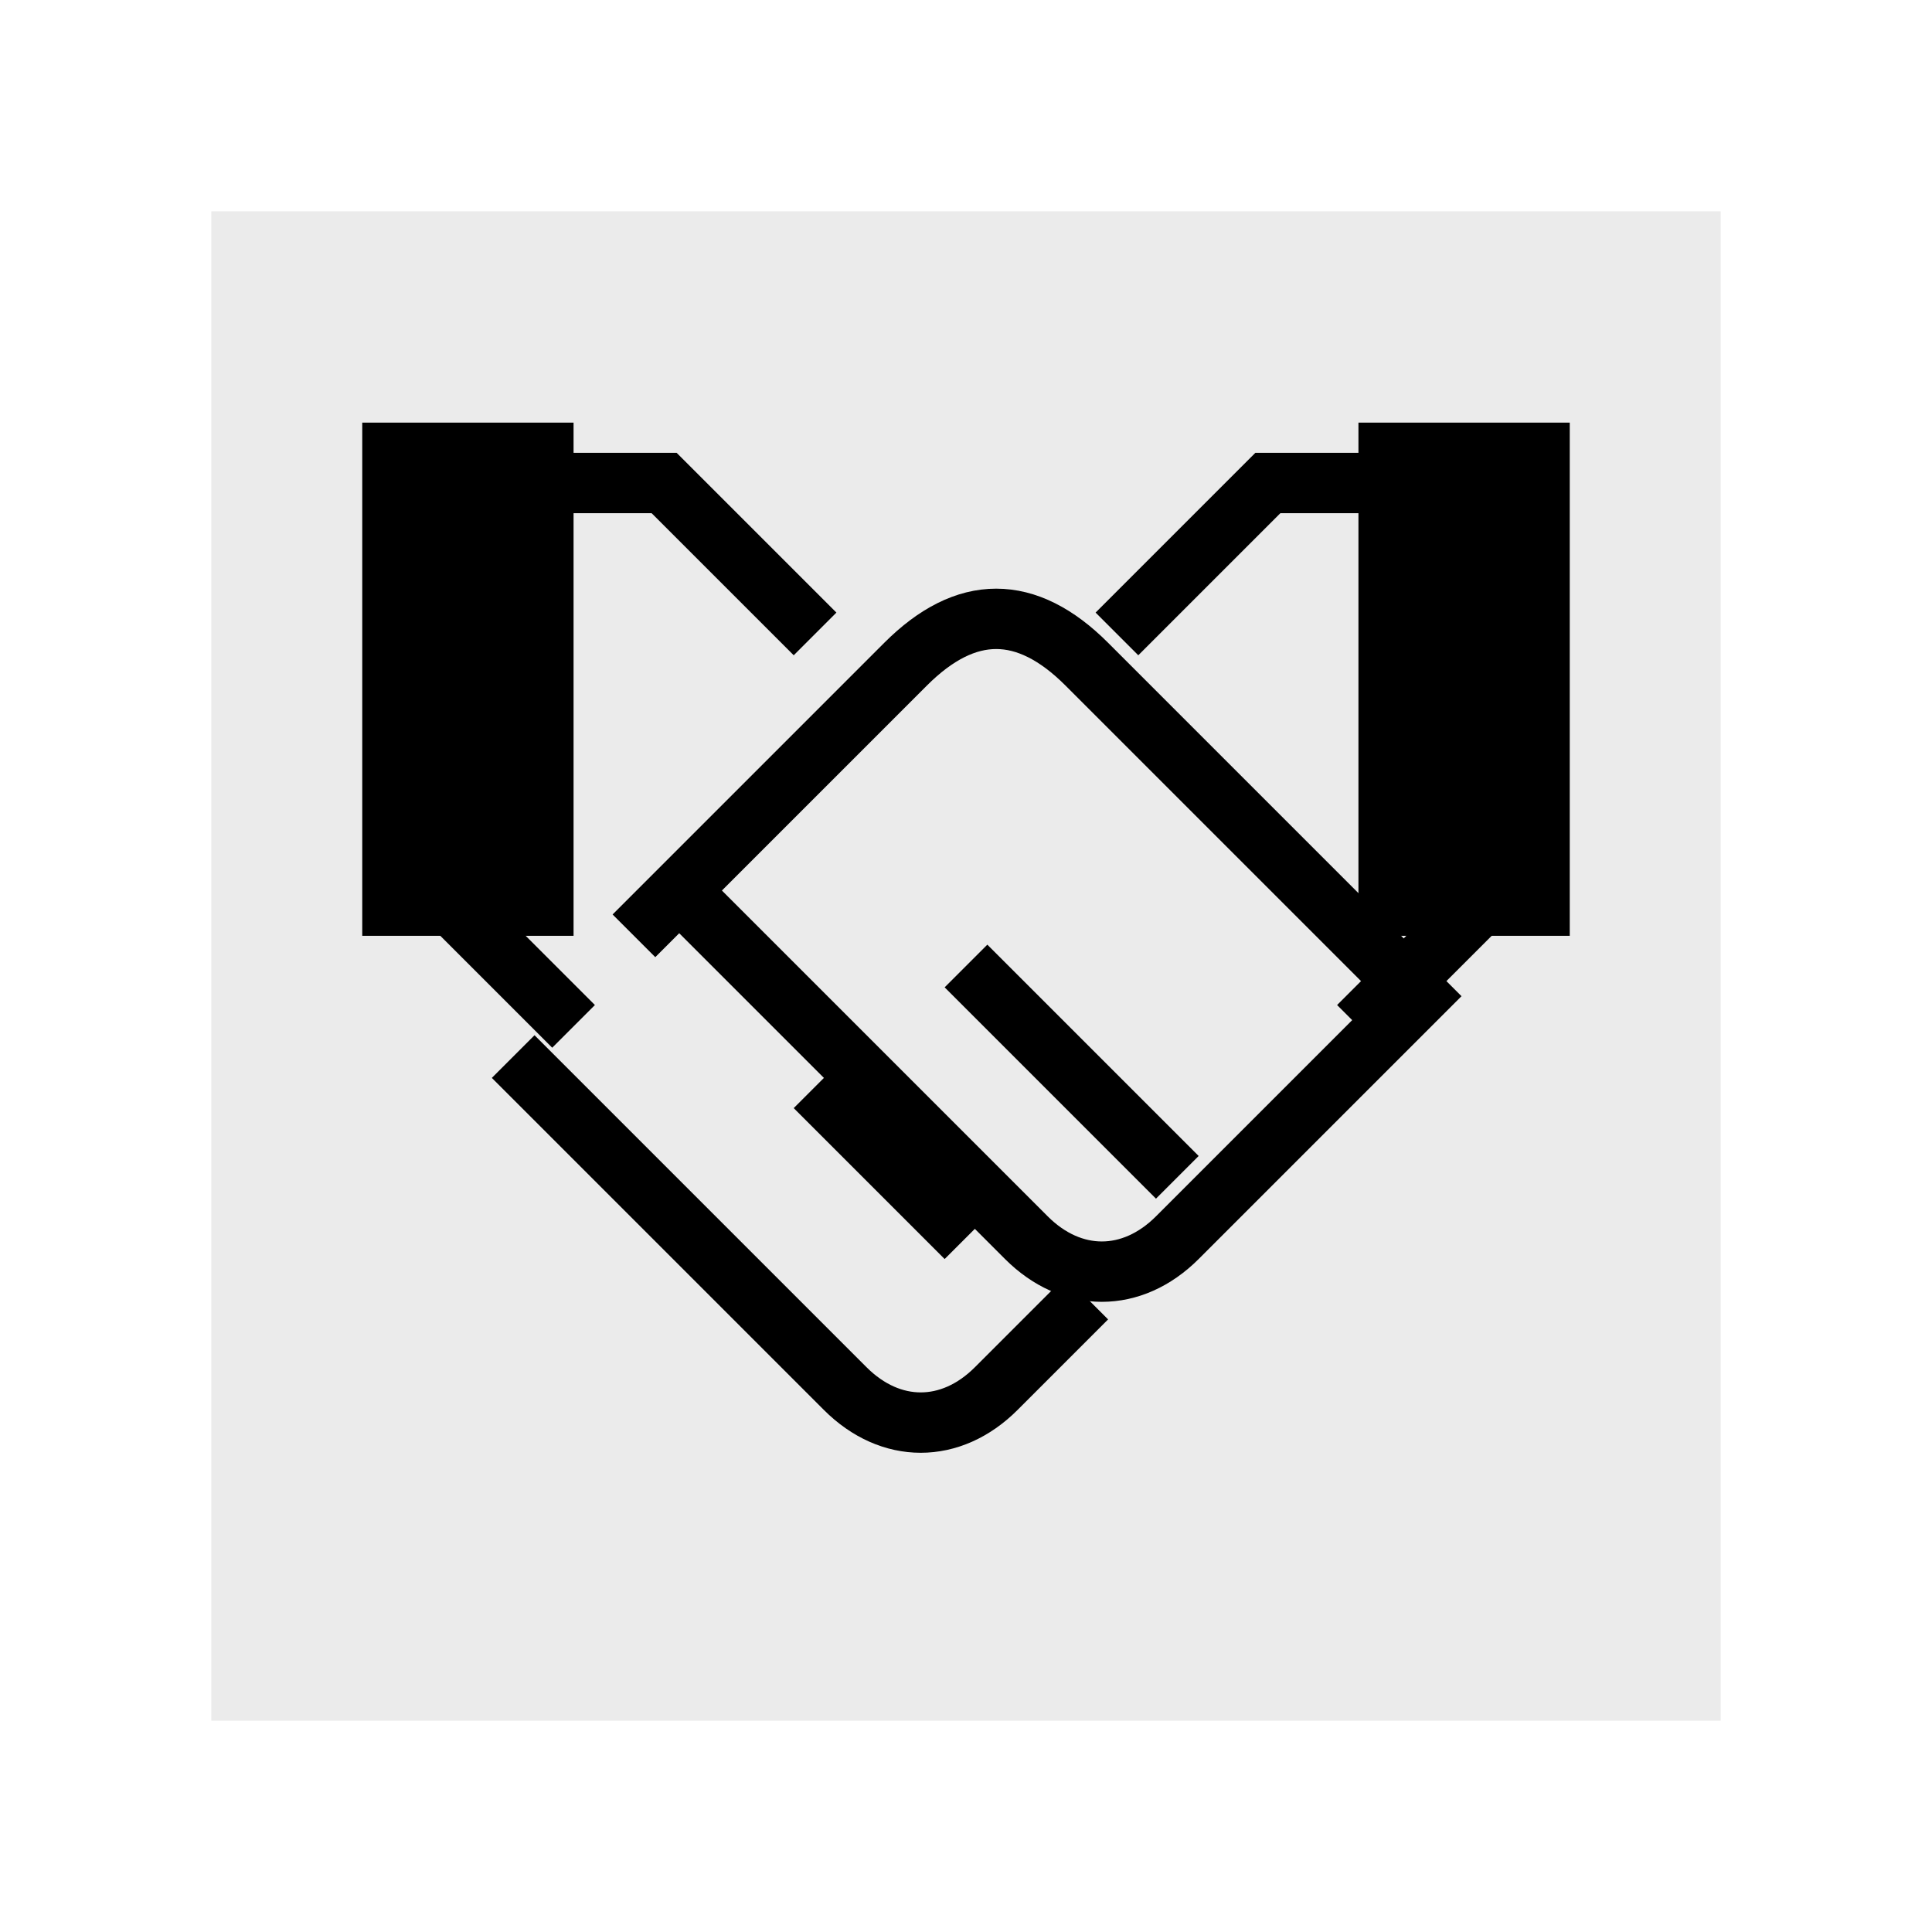
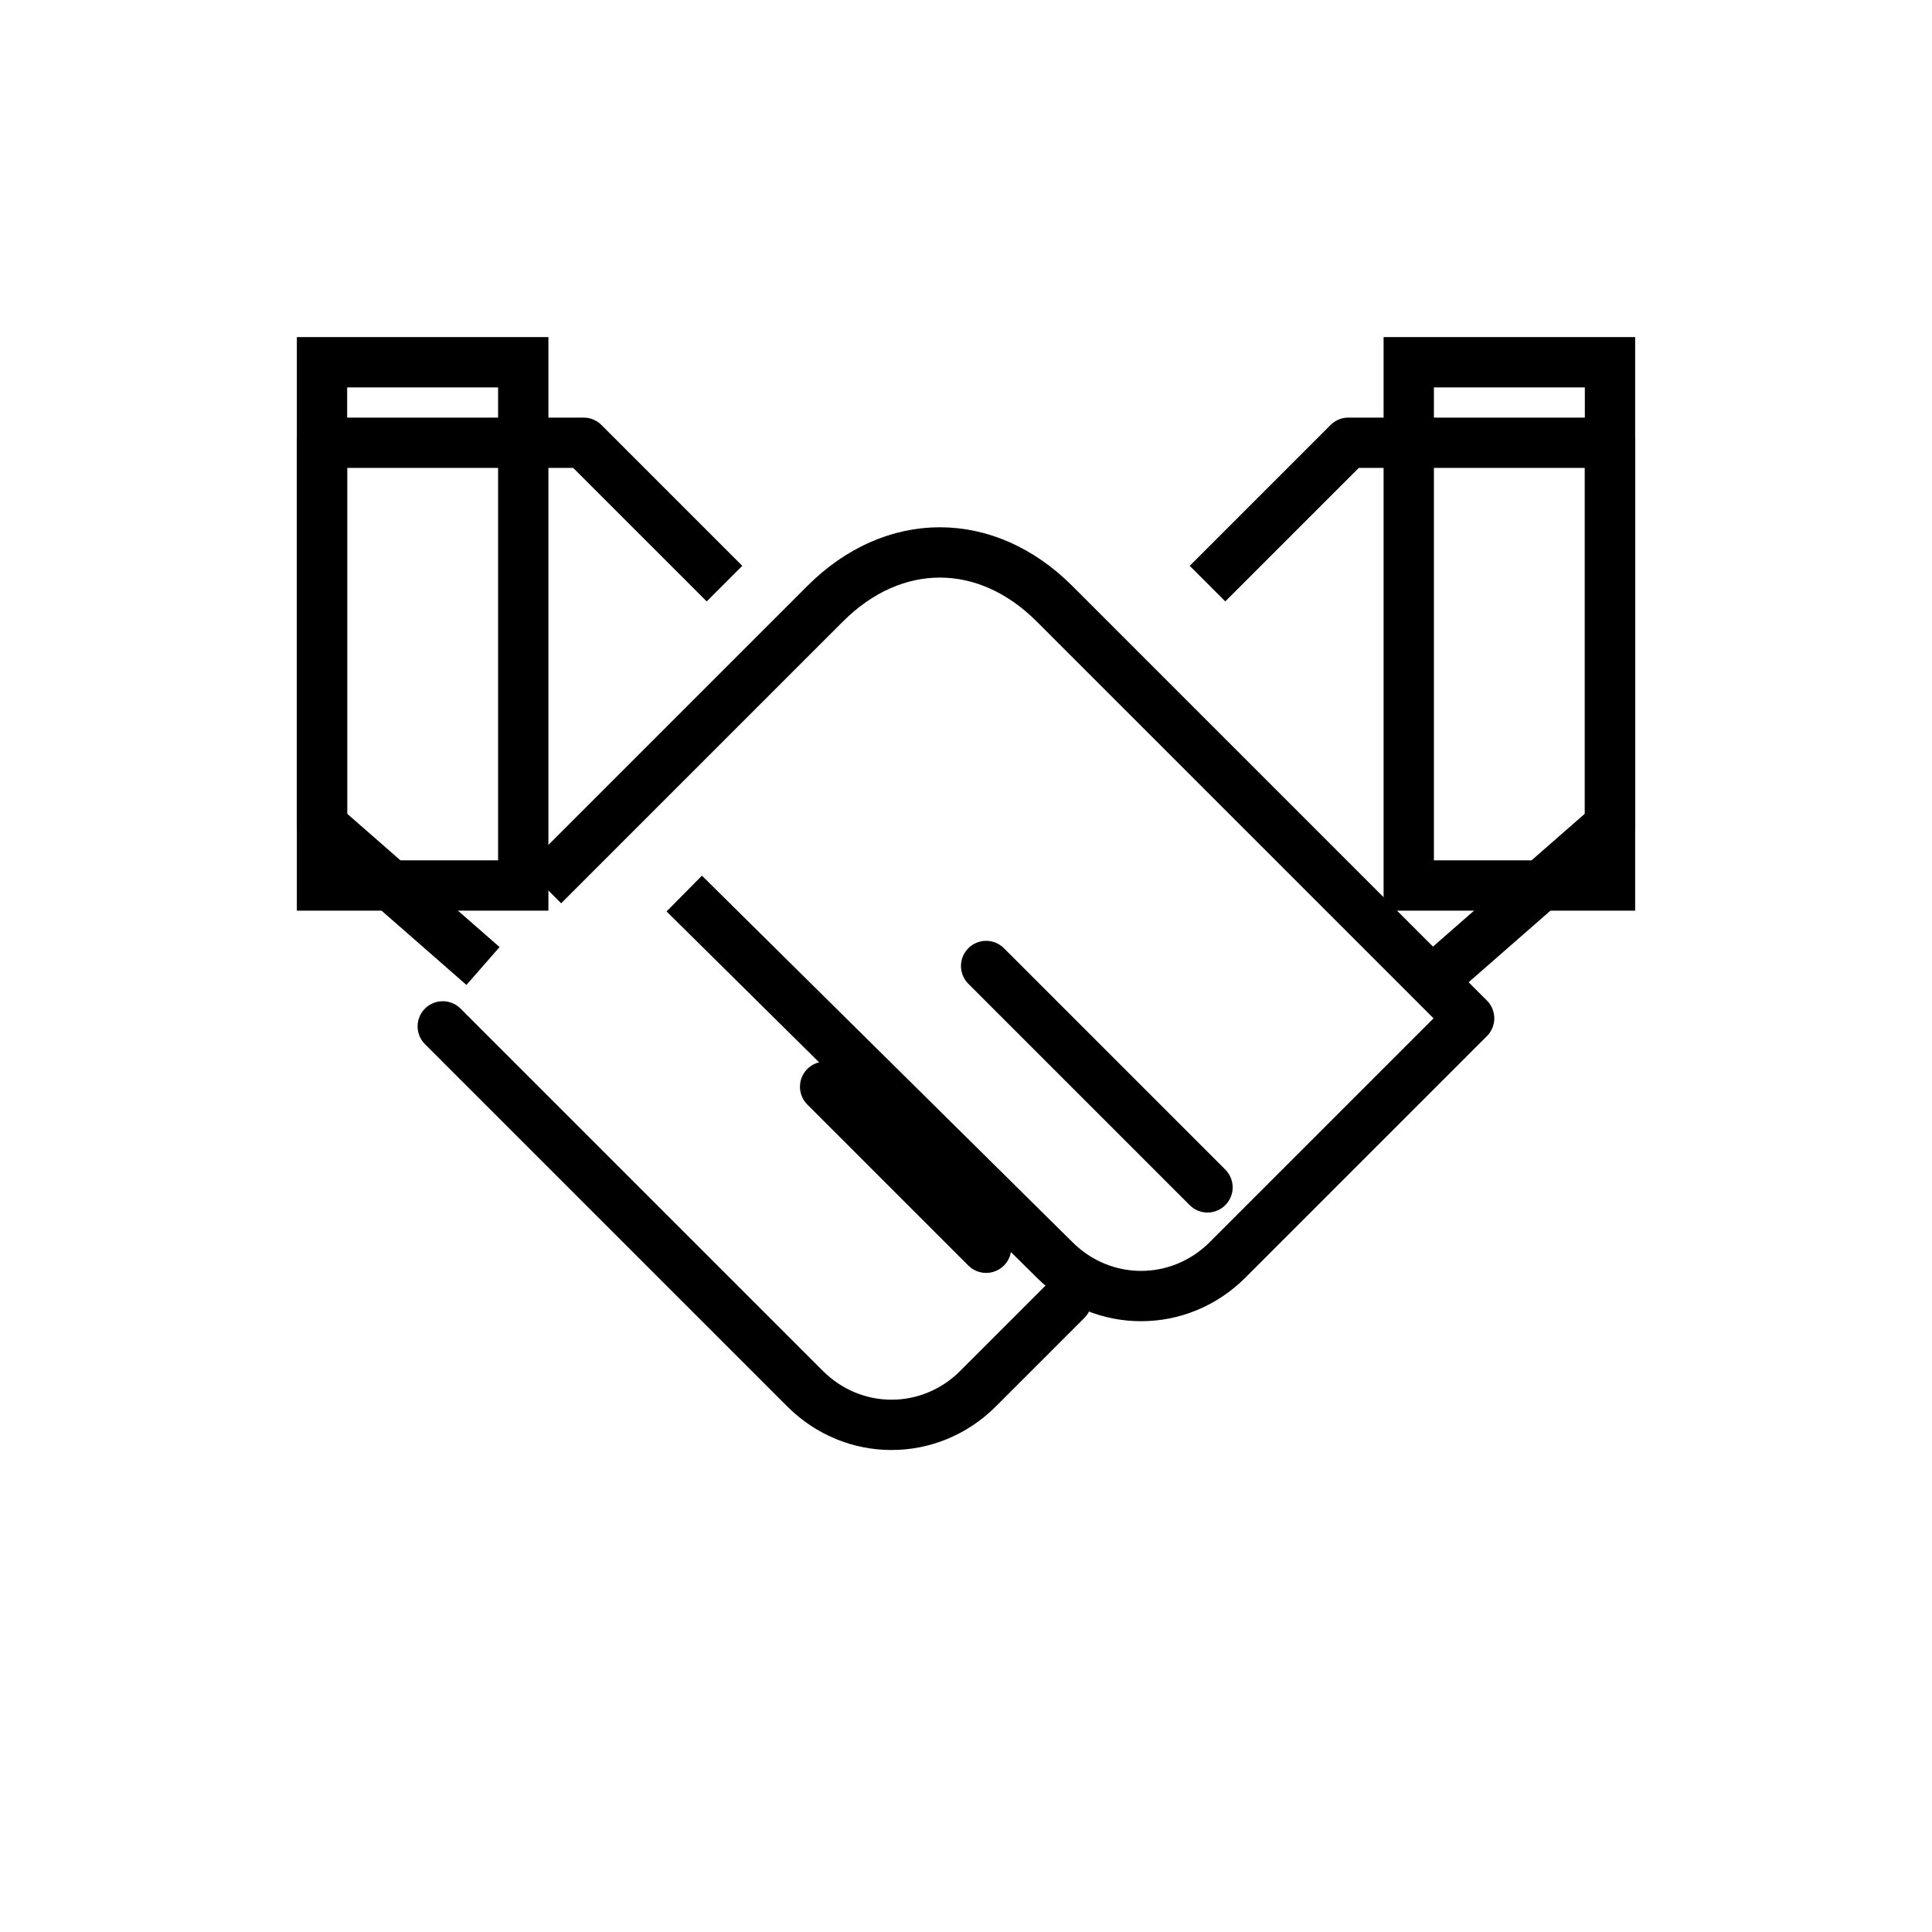
- <svg xmlns="http://www.w3.org/2000/svg" width="64" height="64" viewBox="0 0 64 64" fill="none">
-   <rect x="7" y="7" width="50" height="50" fill="currentColor" opacity="0.08" />
-   <path d="M27 21L22 16H14V29L19 34" stroke="currentColor" stroke-width="2" stroke-linejoin="miter" />
-   <path d="M37 21L42 16H50V29L45 34" stroke="currentColor" stroke-width="2" stroke-linejoin="miter" />
-   <path d="M21 31L30 22C32 20 34 20 36 22L47 33L39 41C37.5 42.5 35.5 42.5 34 41L22 29" stroke="currentColor" stroke-width="2" stroke-linejoin="miter" />
-   <path d="M17 35L28 46C29.5 47.5 31.5 47.5 33 46L36 43" stroke="currentColor" stroke-width="2" stroke-linejoin="miter" />
-   <path d="M27 36L32 41M32 32L39 39" stroke="currentColor" stroke-width="2" />
-   <rect x="12" y="14" width="7" height="17" fill="currentColor" />
-   <rect x="45" y="14" width="7" height="17" fill="currentColor" />
+ <svg xmlns="http://www.w3.org/2000/svg" width="48" height="48" viewBox="0 0 48 48" fill="none">
+   <path d="M18 14.5L14.5 11H8V20.5L12 24" stroke="currentColor" stroke-width="1.25" stroke-linejoin="round" />
+   <path d="M30 14.5L33.5 11H40V20.5L36 24" stroke="currentColor" stroke-width="1.25" stroke-linejoin="round" />
+   <path d="M13.5 22L20.5 15C22.2 13.3 24.5 13.3 26.2 15L36.5 25.3L30.5 31.3C29.3 32.5 27.4 32.5 26.2 31.3L17 22.2" stroke="currentColor" stroke-width="1.25" stroke-linejoin="round" />
+   <path d="M11 25.5L20 34.5C21.2 35.7 23.1 35.7 24.3 34.5L26.5 32.3M20.5 27L24.5 31M24.5 24L30 29.5" stroke="currentColor" stroke-width="1.25" stroke-linecap="round" />
+   <path d="M8 9H13V22H8V9ZM35 9H40V22H35V9Z" stroke="currentColor" stroke-width="1.25" />
</svg>
